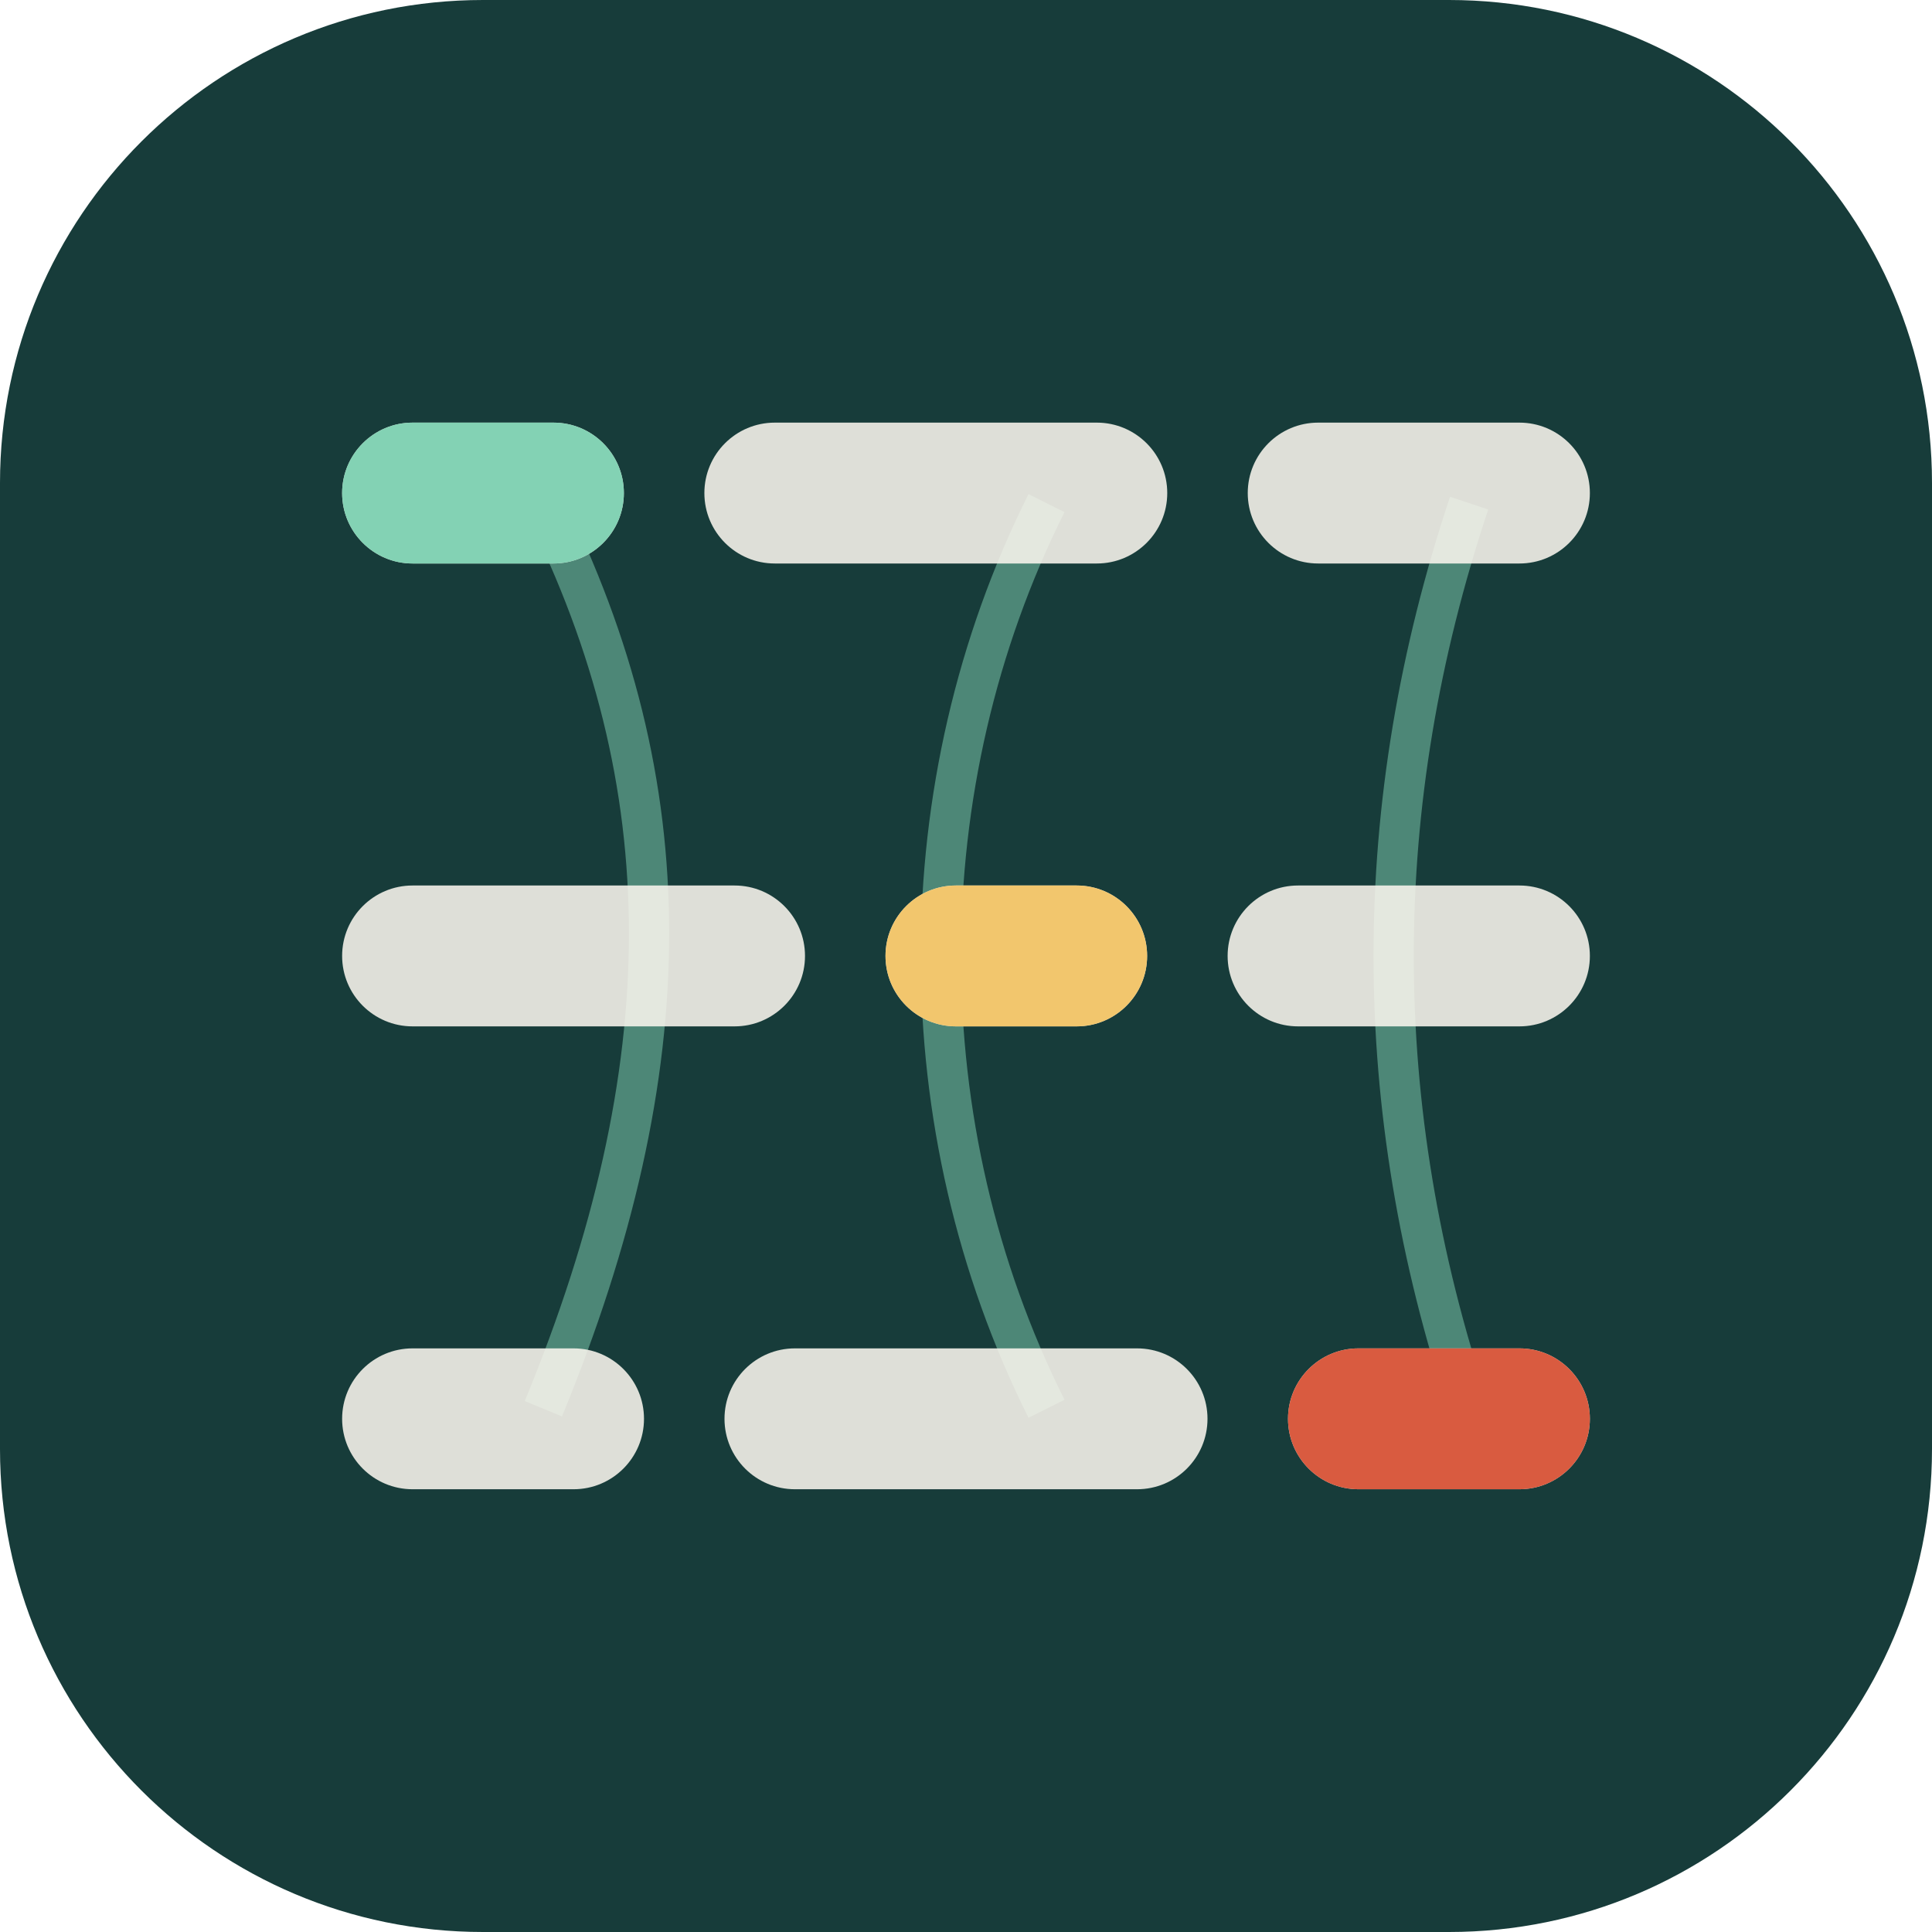
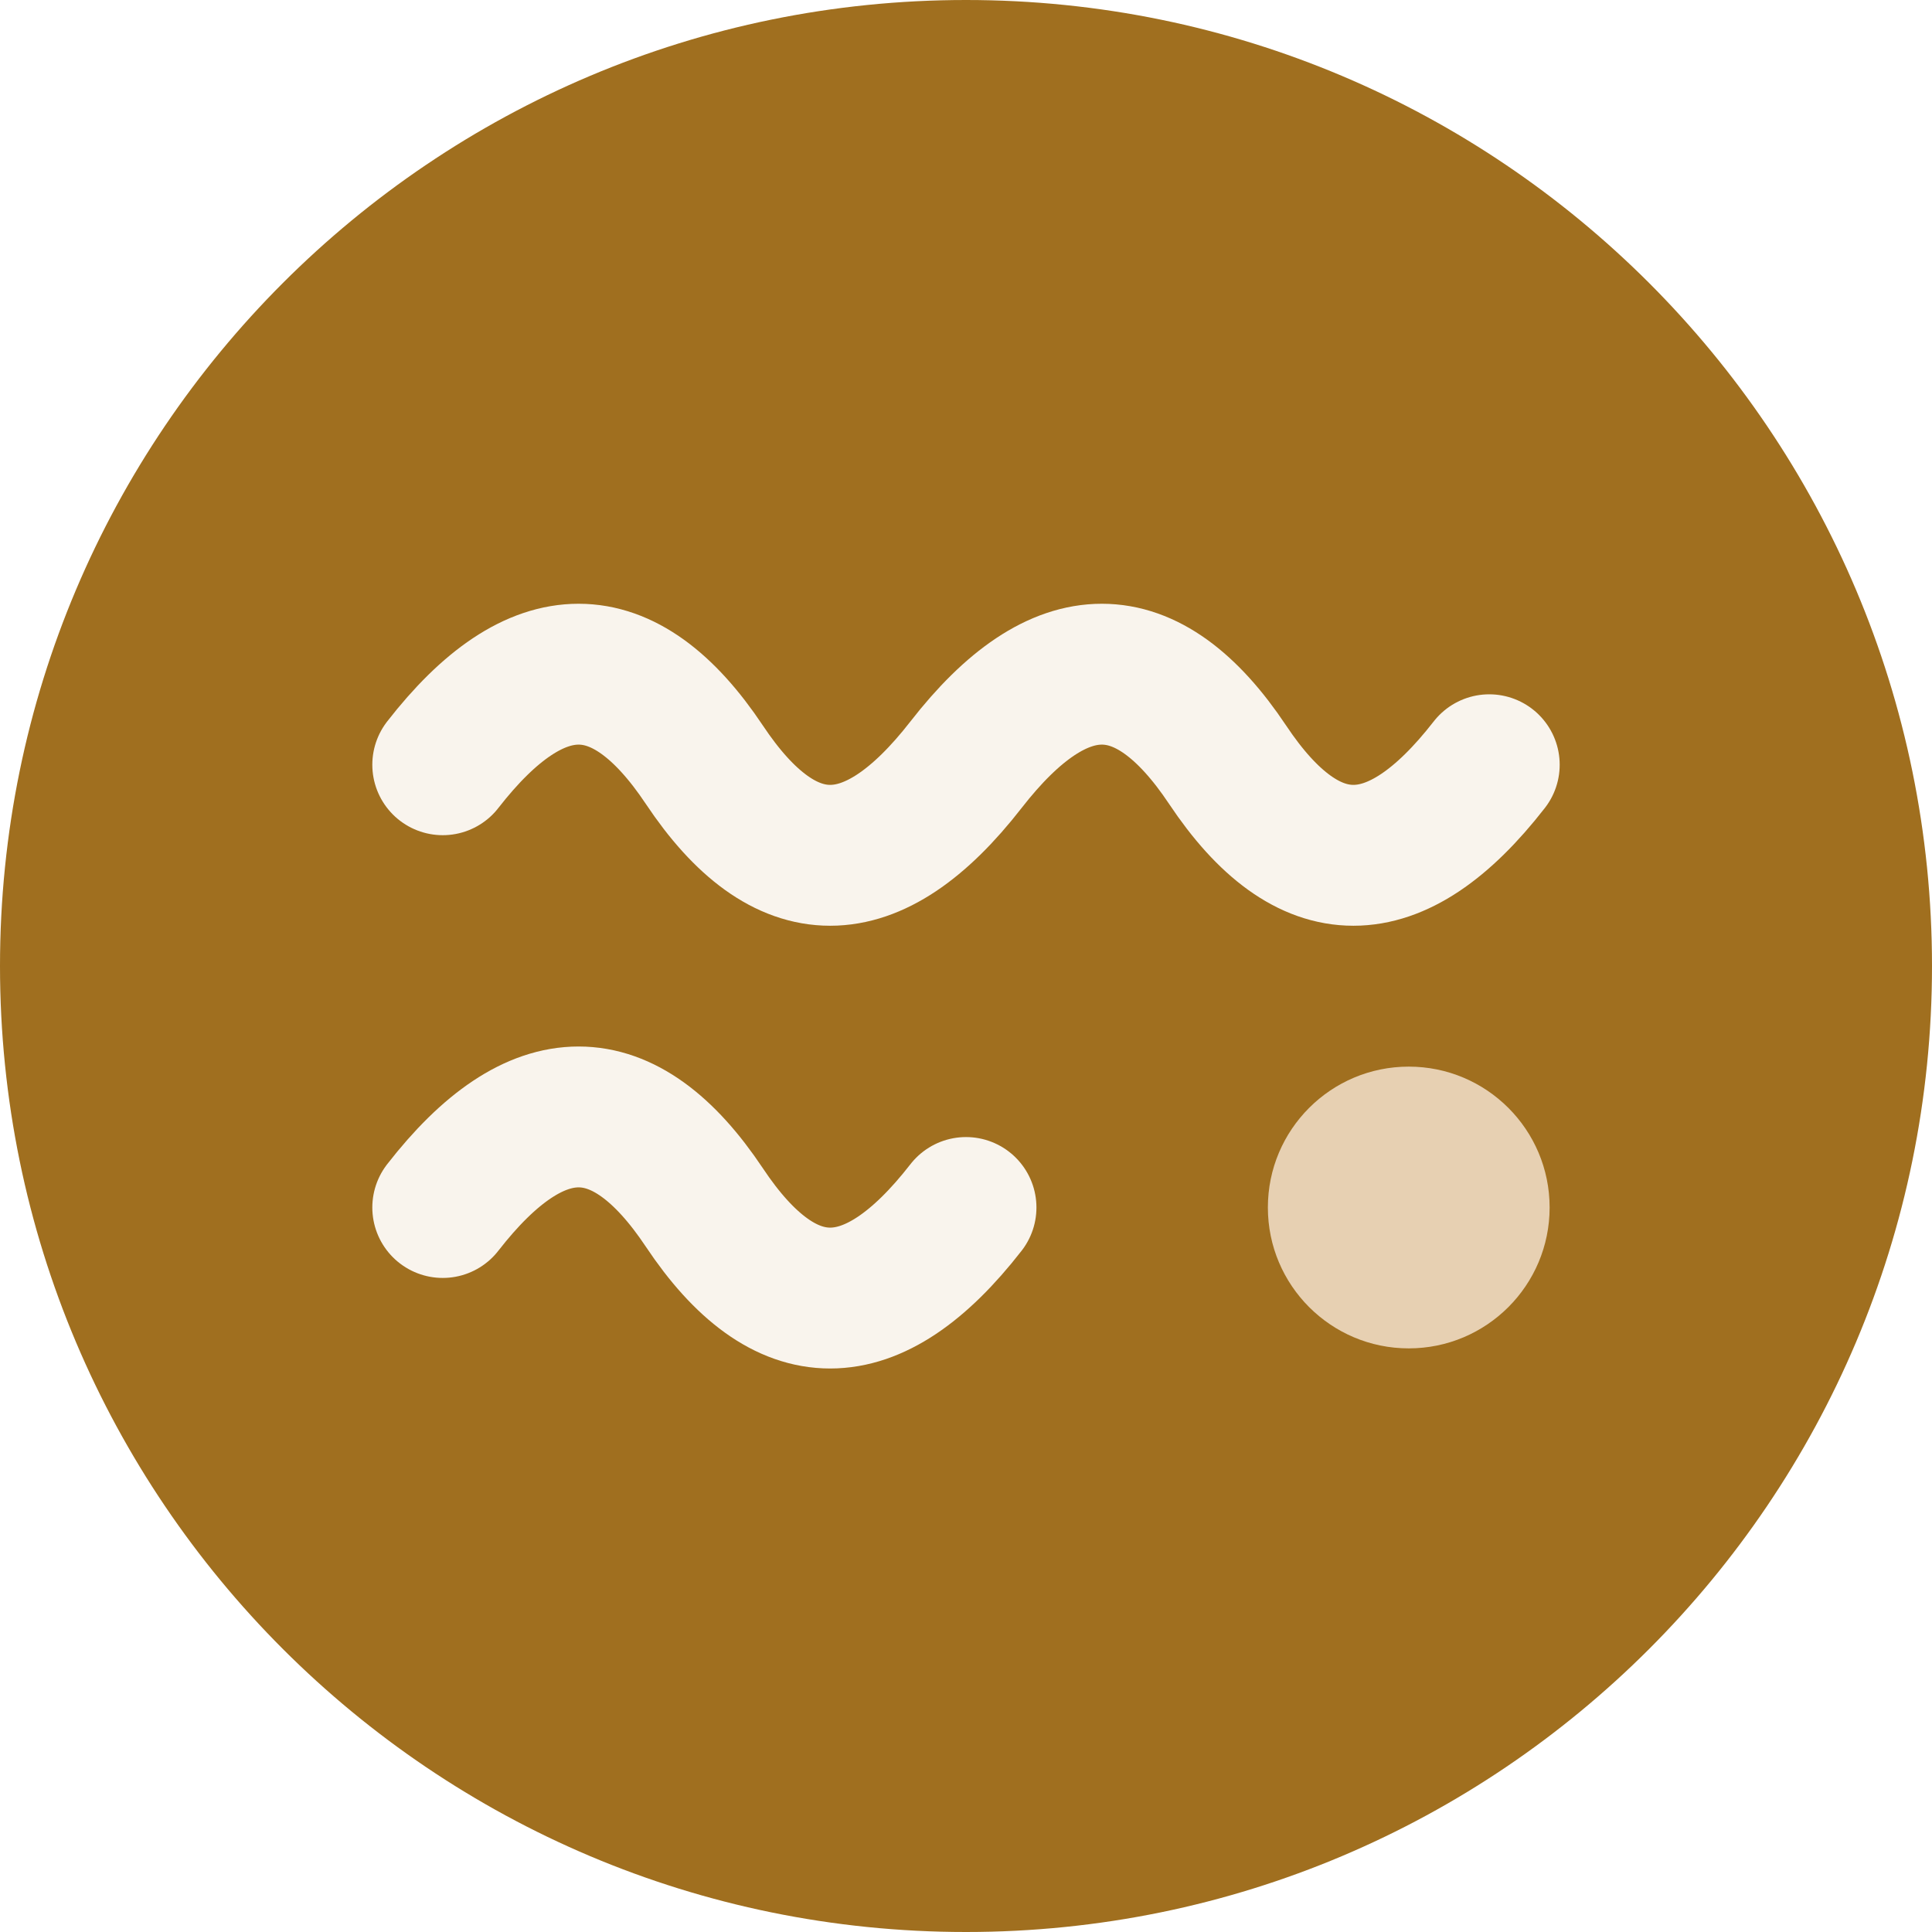
- <svg xmlns="http://www.w3.org/2000/svg" viewBox="0 0 96 96" role="img" aria-labelledby="title desc">
-   <rect width="96" height="96" rx="24" fill="#173C3A" />
-   <g fill="none" stroke="#83D2B4" stroke-width="2" opacity=".5">
-     <path d="M27 25C34 39 34 53 27 70M52 25c-7 14-7 31 0 45M73 25c-5 15-5 30 0 45" />
-   </g>
-   <g fill="#F8F5ED" opacity=".88">
-     <rect x="17" y="21" width="14" height="7" rx="3.5" />
-     <rect x="35" y="21" width="23" height="7" rx="3.5" />
-     <rect x="62" y="21" width="17" height="7" rx="3.5" />
-     <rect x="17" y="44" width="23" height="7" rx="3.5" />
-     <rect x="44" y="44" width="13" height="7" rx="3.5" />
-     <rect x="61" y="44" width="18" height="7" rx="3.5" />
-     <rect x="17" y="67" width="15" height="7" rx="3.5" />
-     <rect x="36" y="67" width="24" height="7" rx="3.5" />
-     <rect x="64" y="67" width="15" height="7" rx="3.5" />
-   </g>
-   <rect x="17" y="21" width="14" height="7" rx="3.5" fill="#83D2B4" />
-   <rect x="44" y="44" width="13" height="7" rx="3.5" fill="#F2C66D" />
-   <rect x="64" y="67" width="15" height="7" rx="3.5" fill="#D95B40" />
+ <svg xmlns="http://www.w3.org/2000/svg" viewBox="0 0 96 96">
+   <circle cx="48" cy="48" r="48" fill="#a06f1f" />
+   <path d="M22 38q7-9 13 0t13 0t13 0t13 0M22 60q7-9 13 0t13 0" fill="none" stroke="#f9f4ed" stroke-width="7" stroke-linecap="round" stroke-linejoin="round" />
+   <circle cx="70" cy="60" r="7" fill="#e7d0b2" />
</svg>
